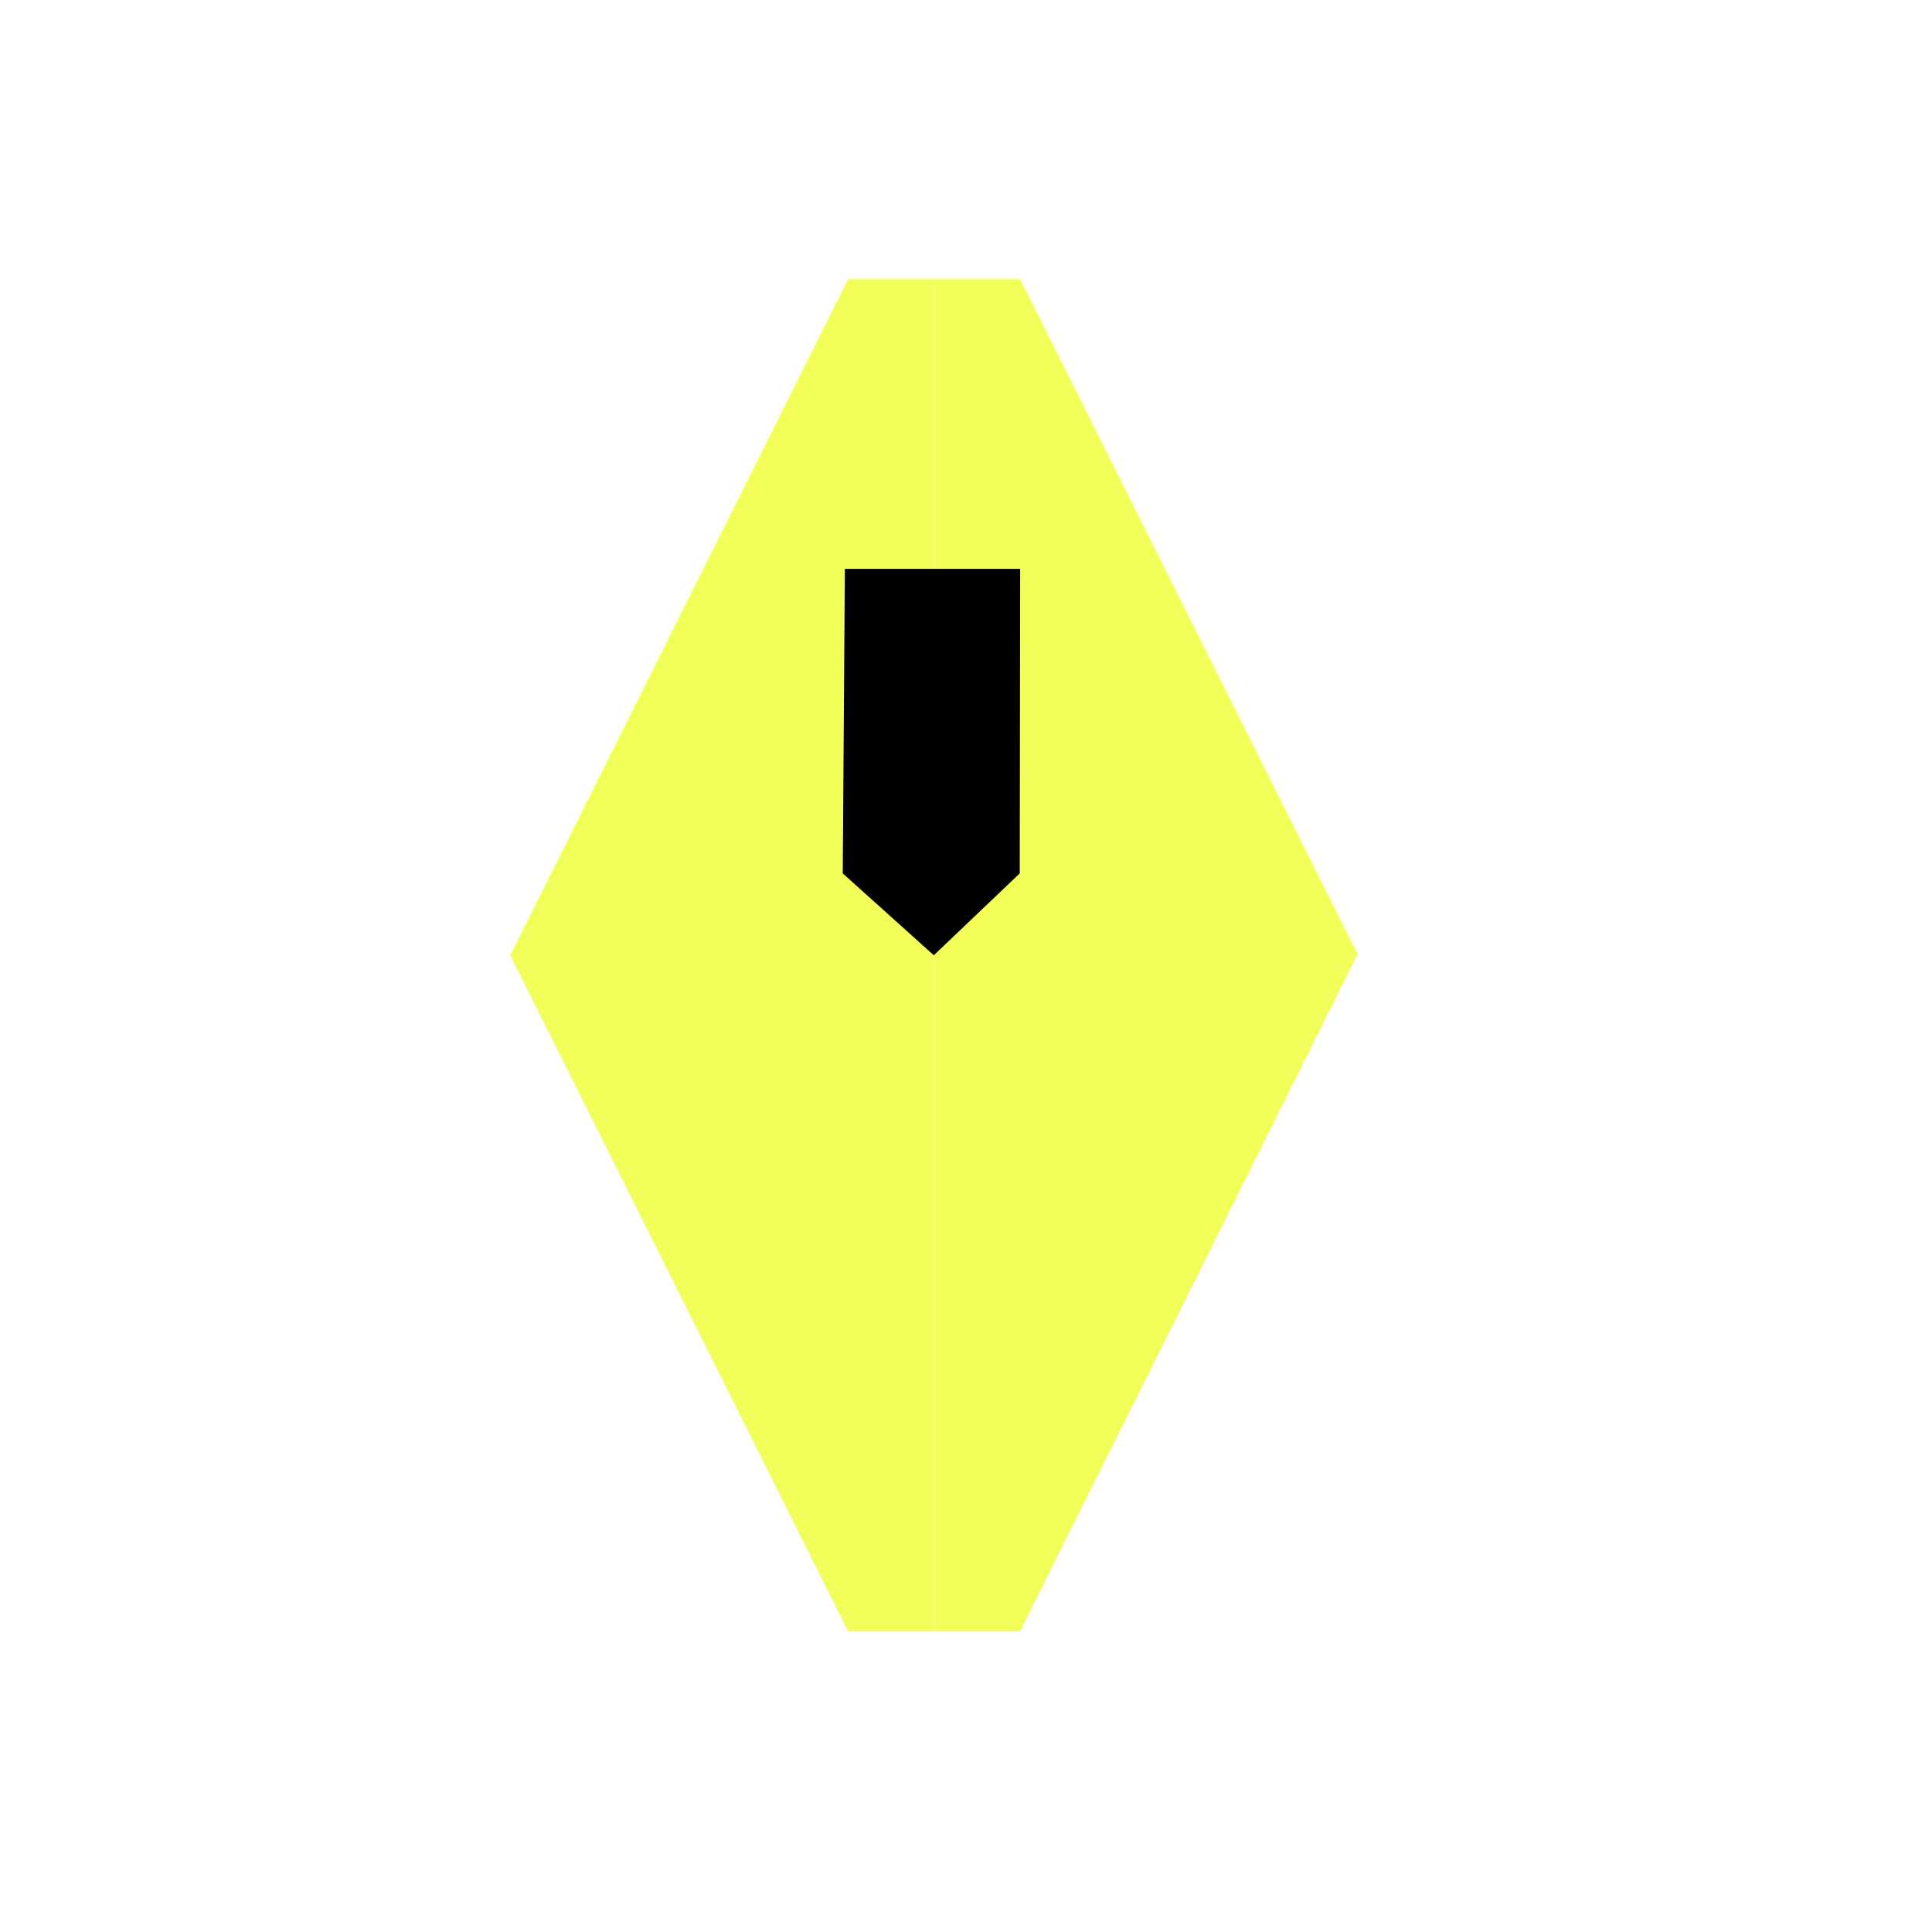
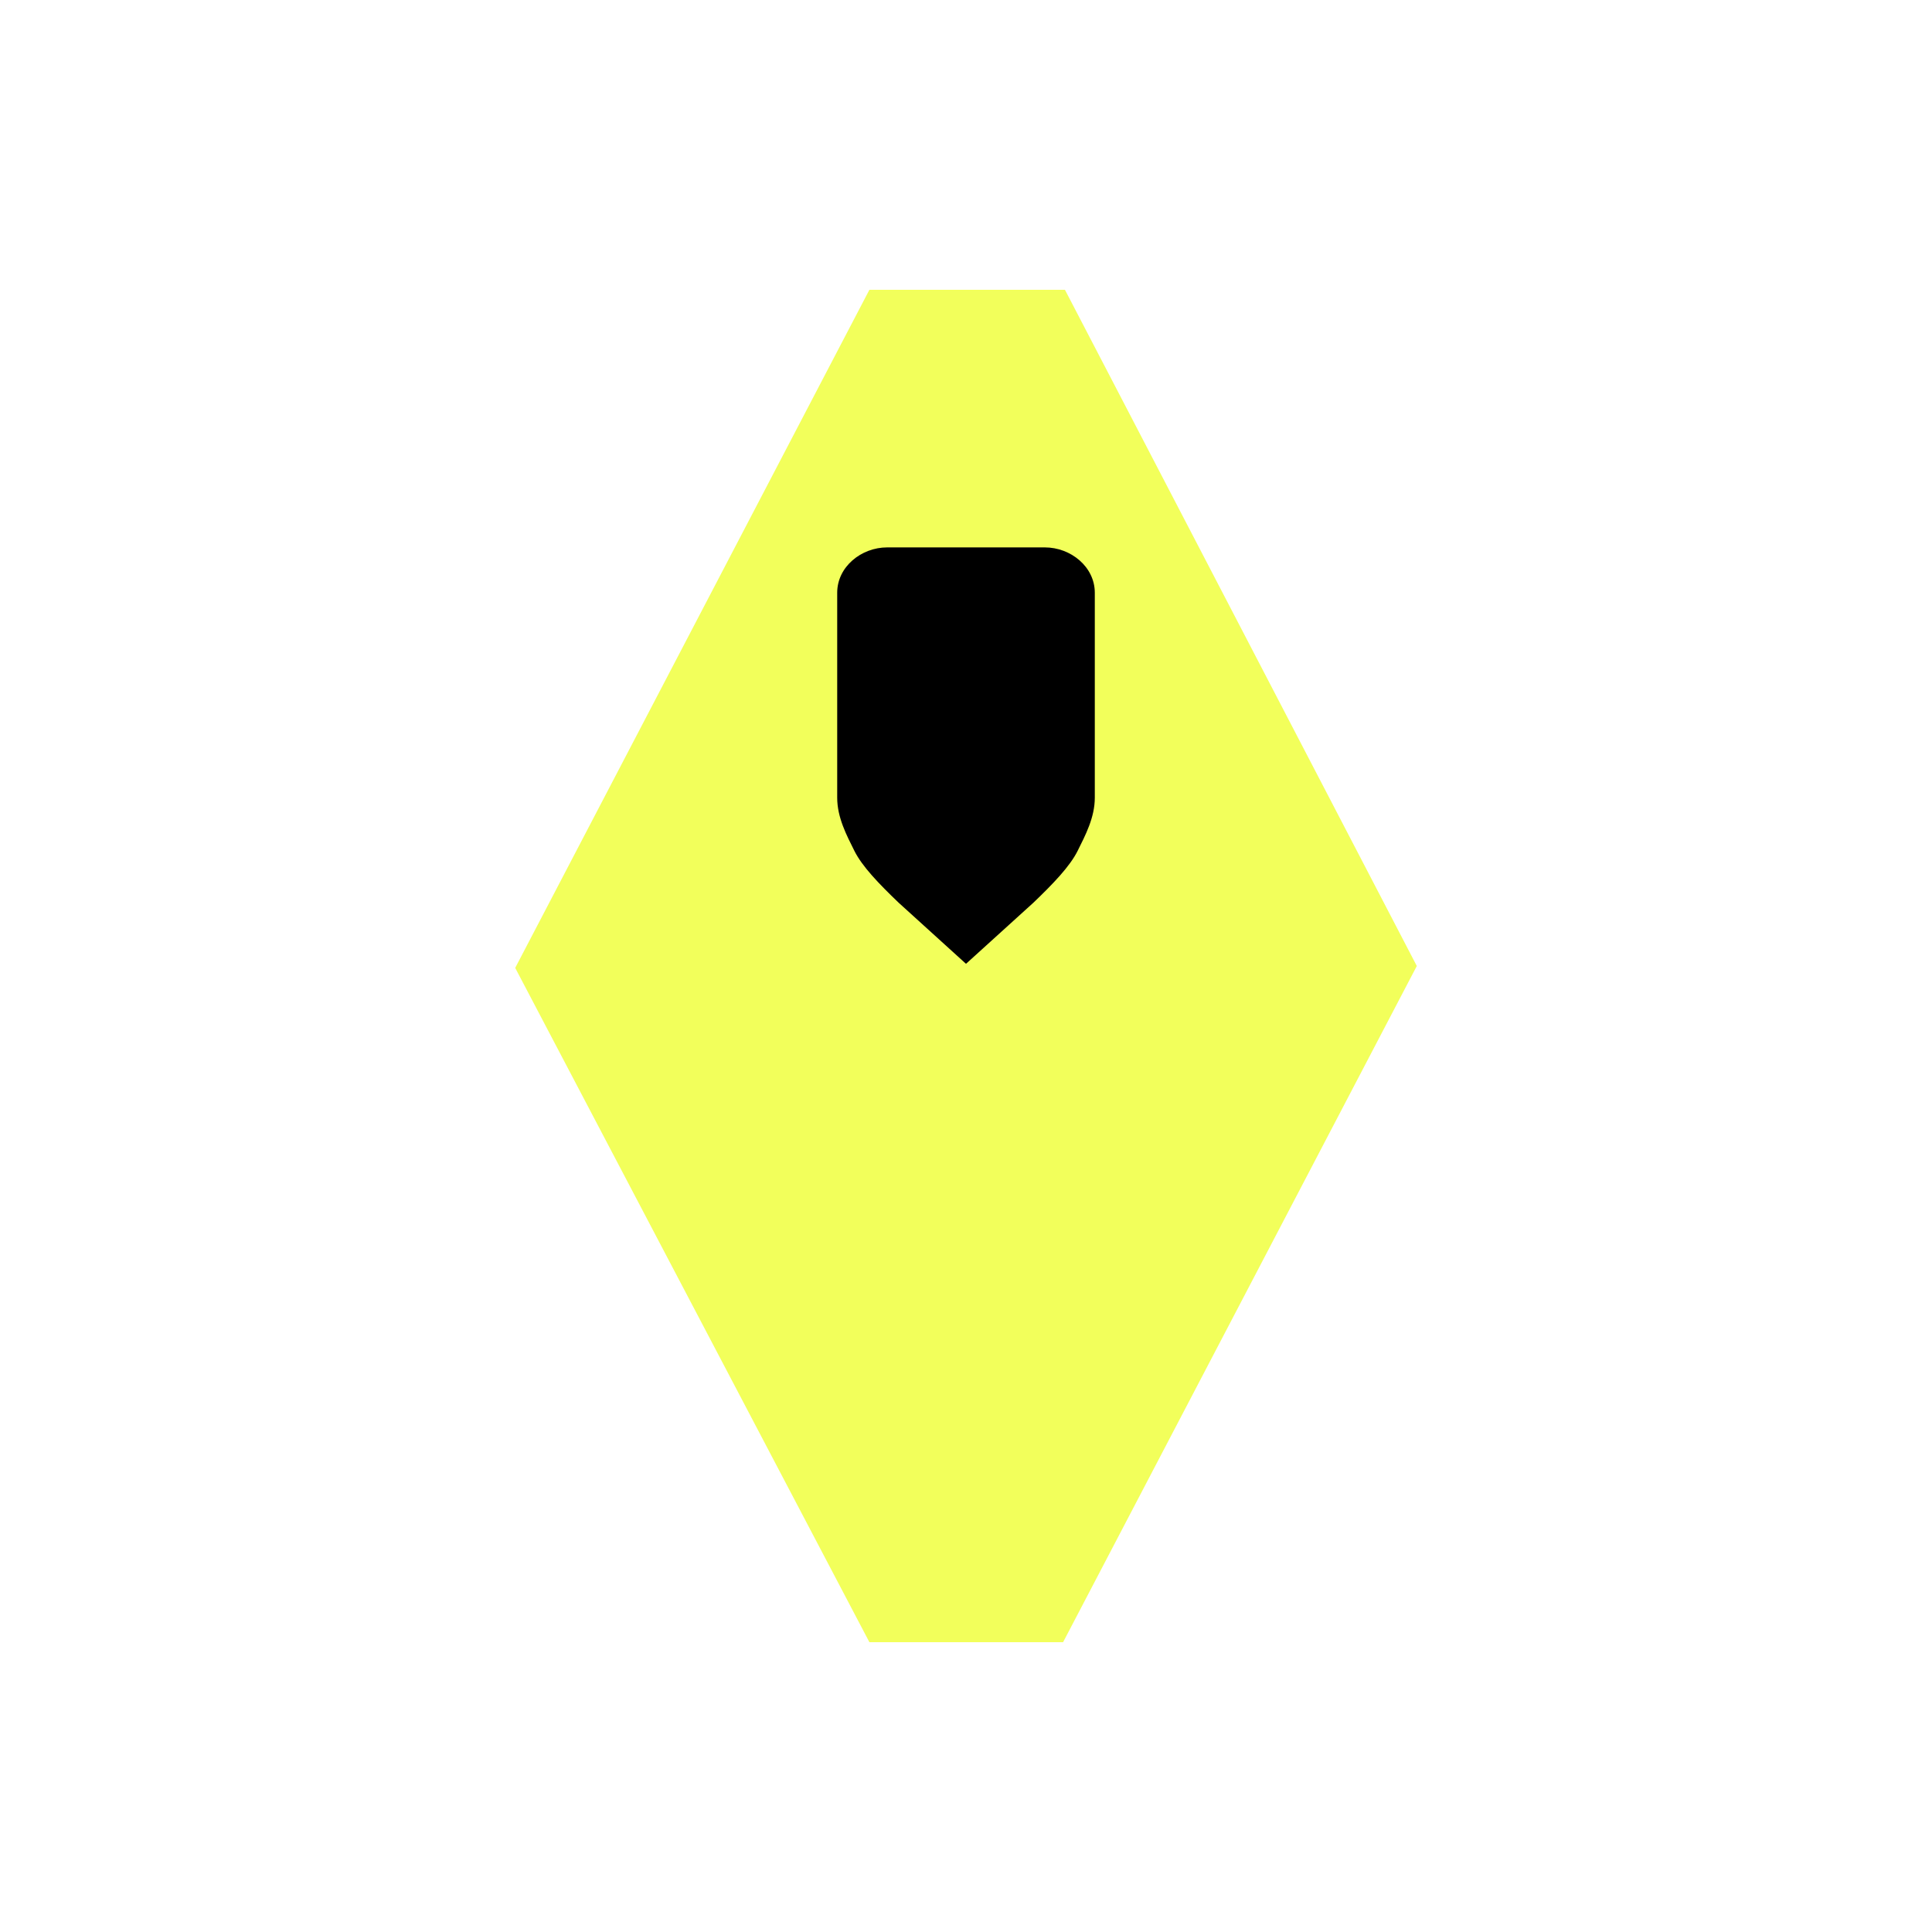
<svg xmlns="http://www.w3.org/2000/svg" version="1.1" viewBox="0 0 60 60" xml:space="preserve">
-   <g>
-     <polygon fill="#F2FF5B" points="29,29.667 15.844,29.667 26.342,50.667 29,50.667" />
-     <polygon fill="#F2FF5B" points="29,29.667 29,50.667 31.682,50.667 42.18,29.608" />
-     <polygon fill="#F2FF5B" points="29,29.667 42.18,29.667 31.682,8.667 29,8.667" />
-     <polygon fill="#F2FF5B" points="29,29.667 29,8.667 26.342,8.667 15.832,29.696" />
-     <polygon points="26.238,17.667 26.172,27.124 29,29.667 31.669,27.124 31.682,17.667" />
+   <g id="Icons">
+     <polygon fill="#F2FF5B" points="33.073,9 27,9 16,30.059 27,51 33.015,51 44,30  " />
+     <path d="M32.447,17H30h-2.447C26.746,17,26,17.603,26,18.408v6.364c0,0.618,0.293,1.168,0.533,1.651    c0.242,0.484,0.758,1.02,1.375,1.611L30,29.932l2.092-1.897c0.617-0.591,1.133-1.127,1.375-1.611C33.707,25.94,34,25.39,34,24.772    v-6.364C34,17.603,33.254,17,32.447,17z" />
  </g>
</svg>
